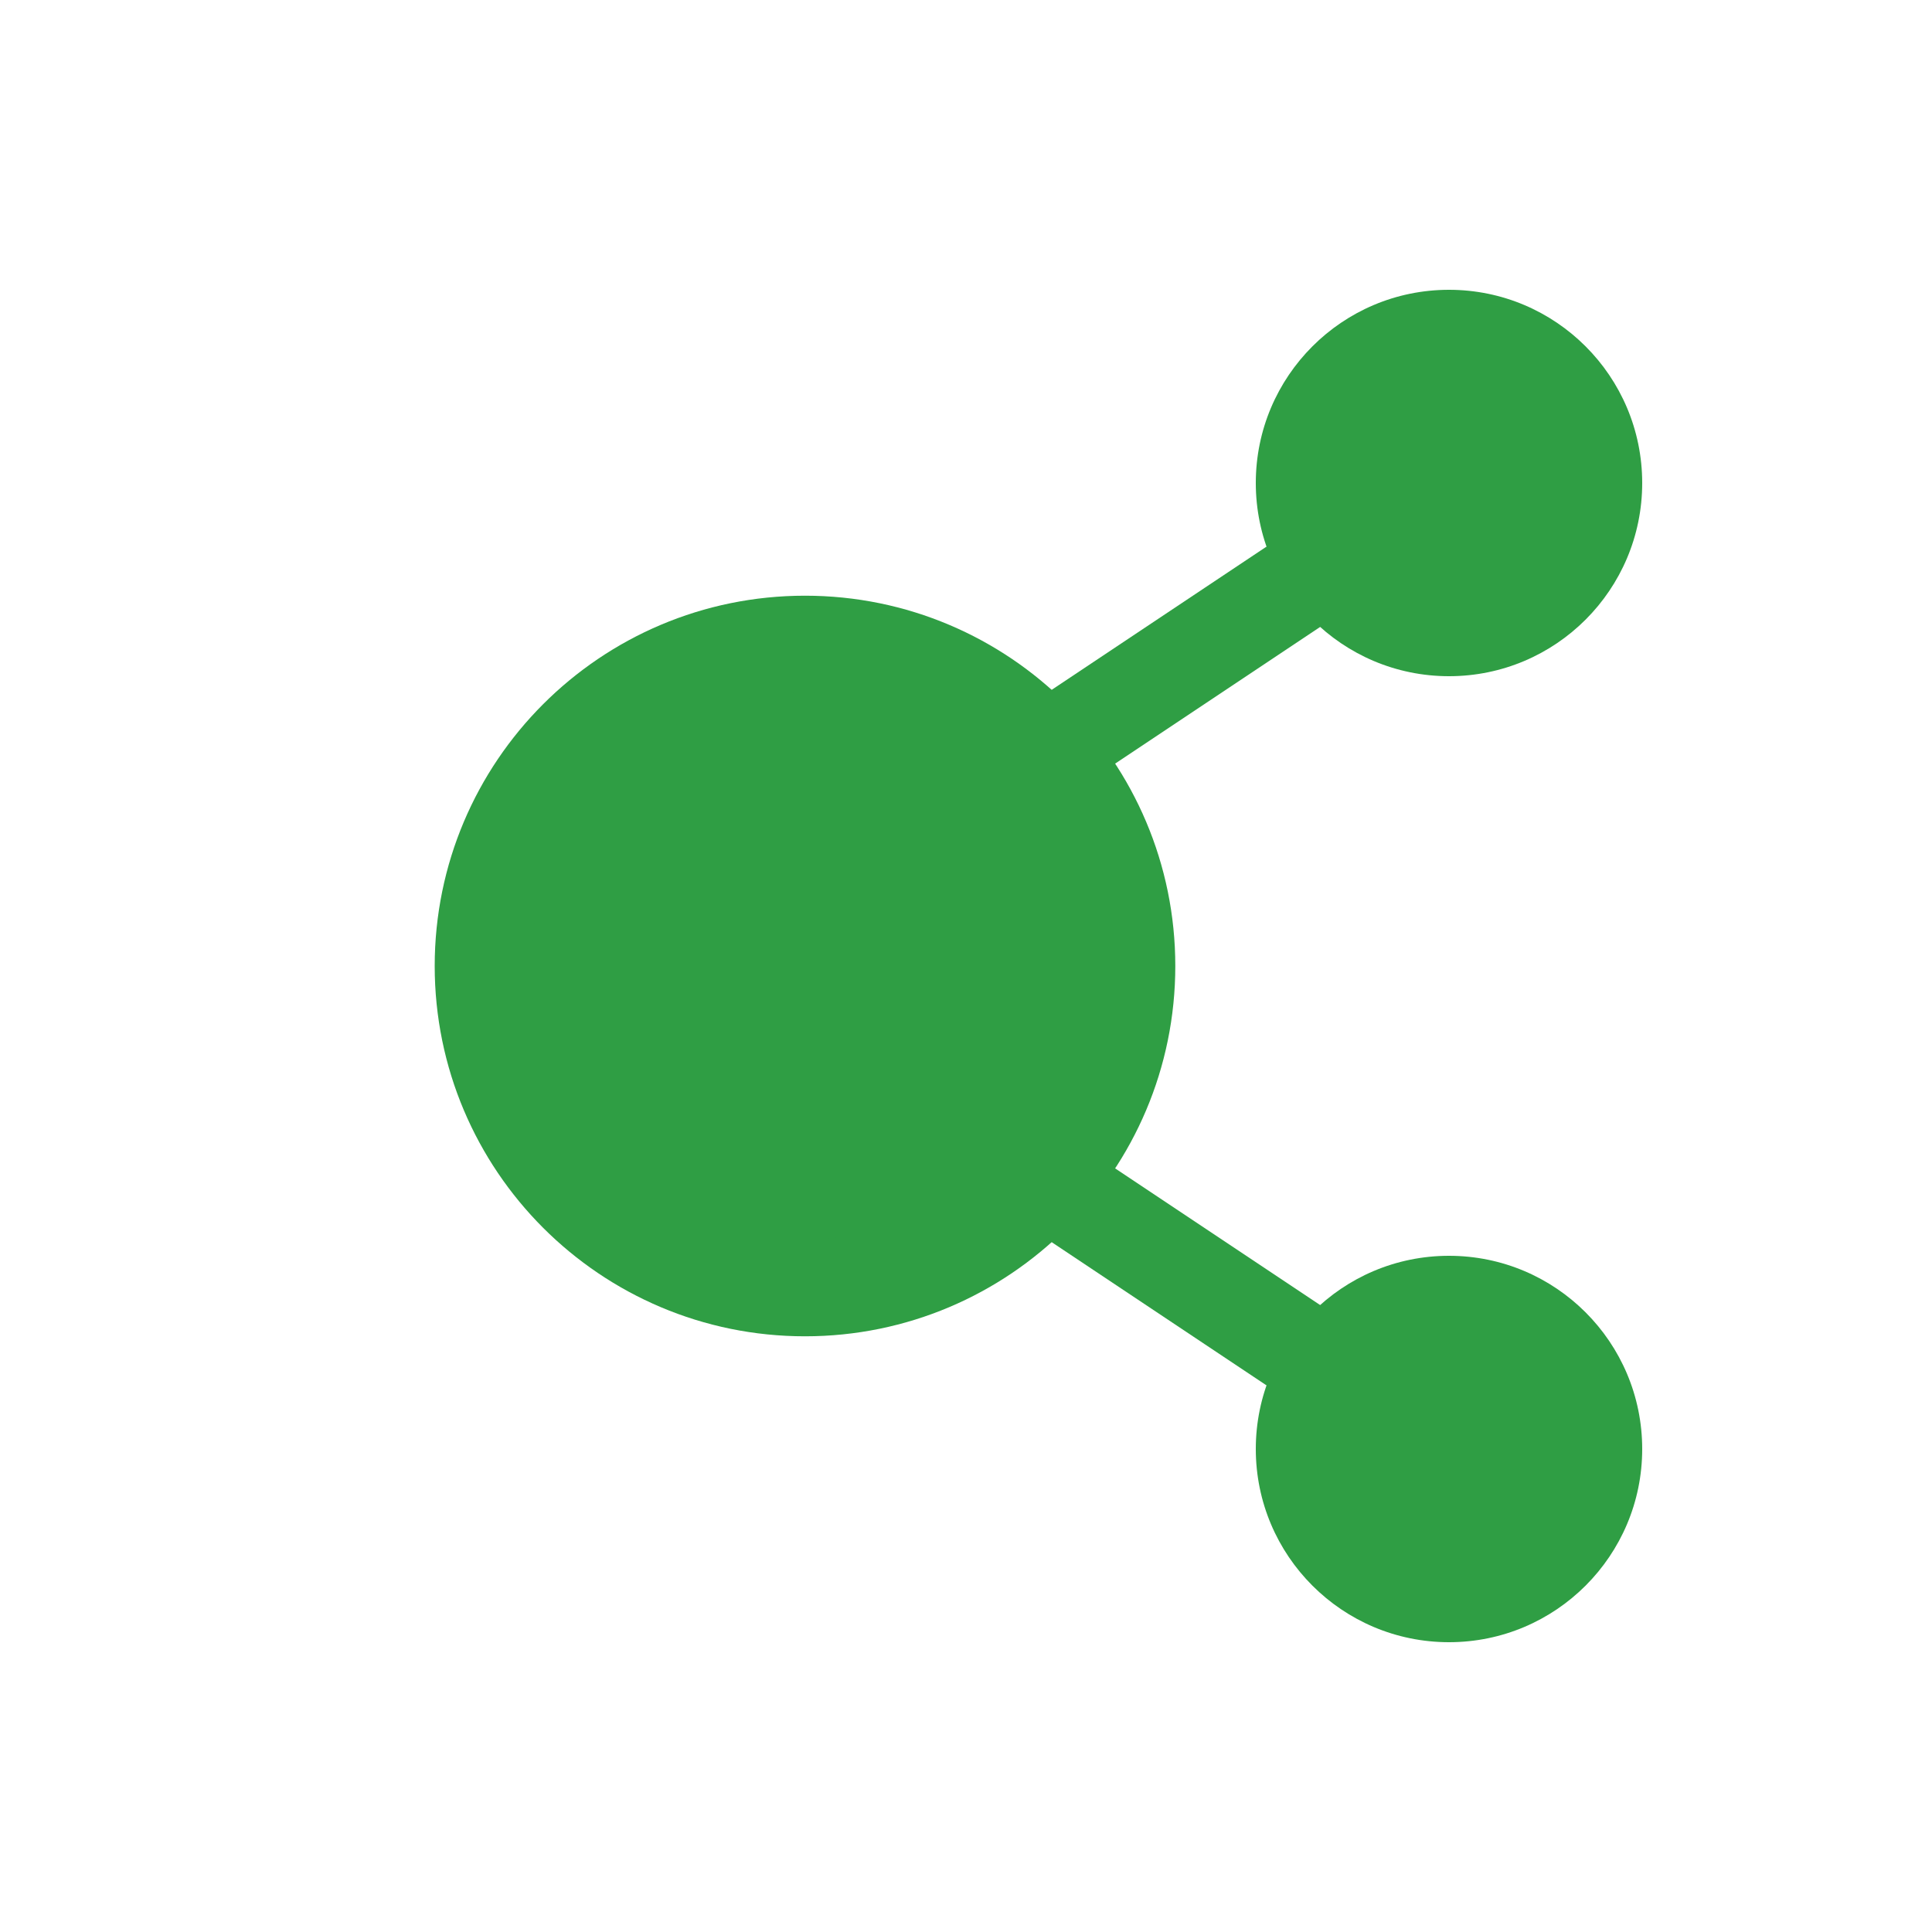
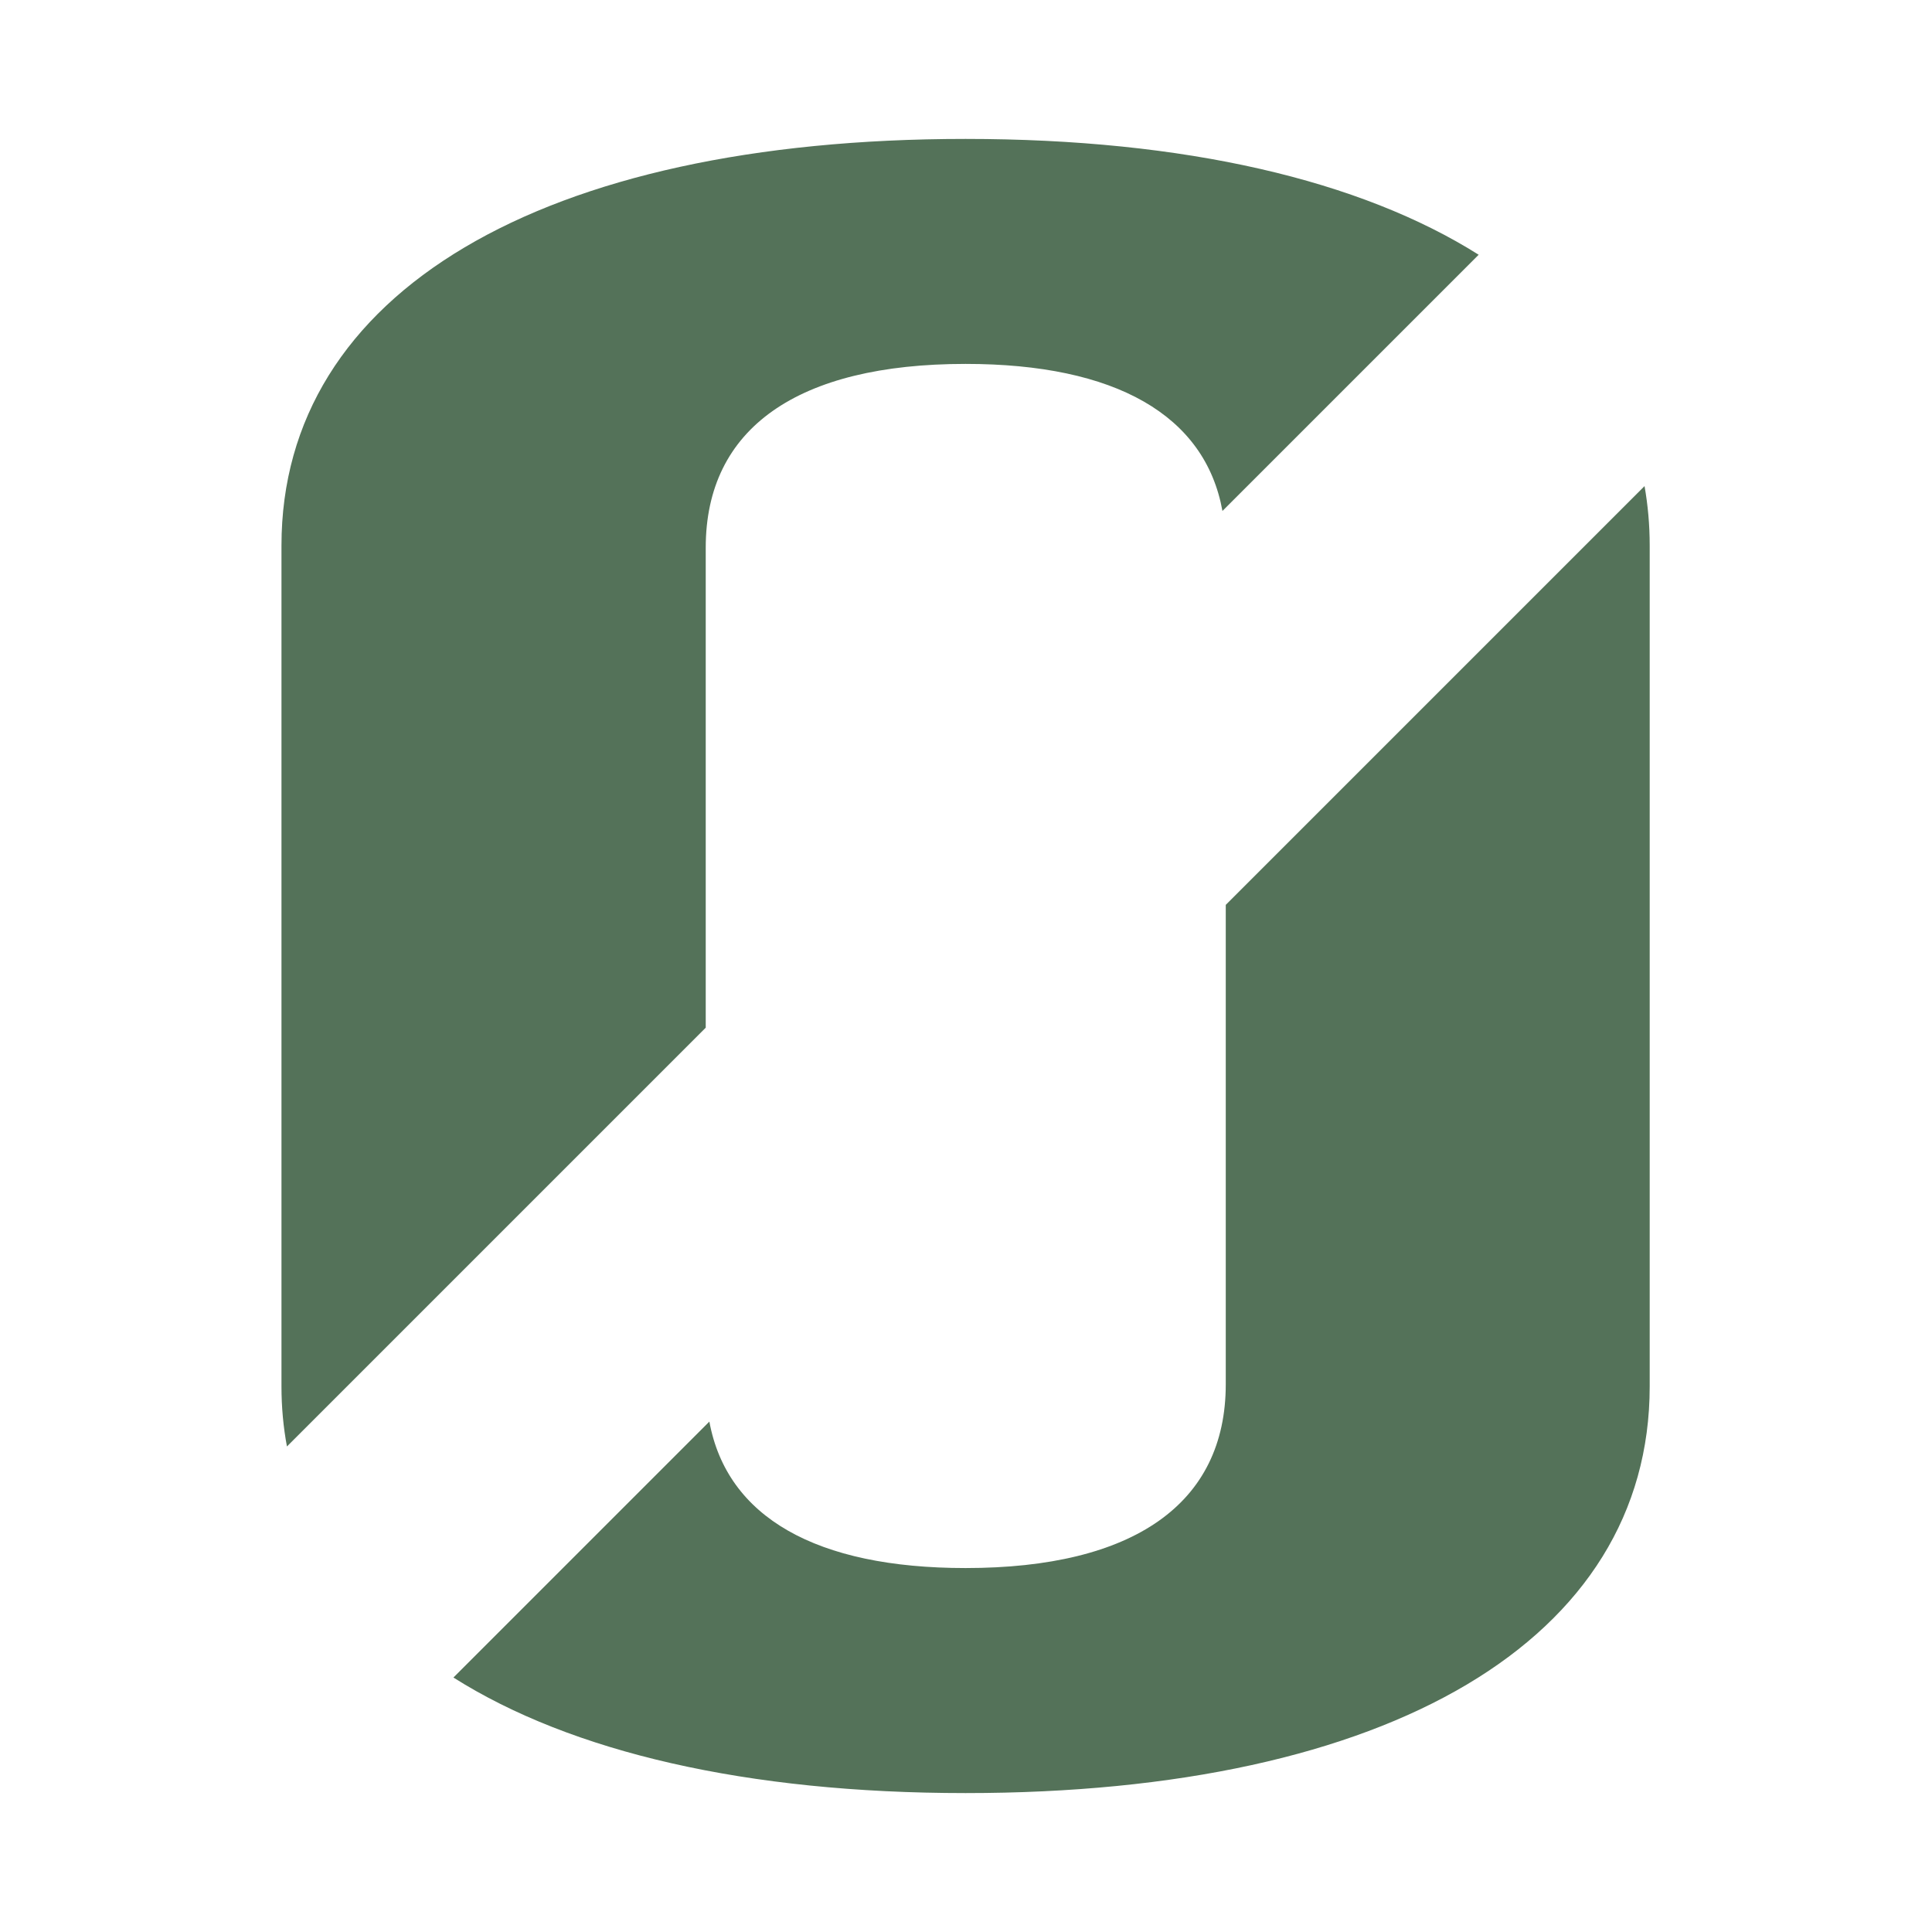
- <svg xmlns="http://www.w3.org/2000/svg" fill="none" height="60" width="60">
-   <circle cx="25" cy="30" r="10" stroke="#2F9E44" stroke-width="3" fill="#2F9E44" />
-   <circle cx="45" cy="15" r="6" fill="#2F9E44" />
-   <circle cx="45" cy="45" r="6" fill="#2F9E44" />
-   <line x1="30" y1="25" x2="42" y2="17" stroke="#2F9E44" stroke-width="3" />
-   <line x1="30" y1="35" x2="42" y2="43" stroke="#2F9E44" stroke-width="3" />
+ <svg xmlns="http://www.w3.org/2000/svg" id="Camada_1" version="1.1" viewBox="0 0 42 42">
+   <defs>
+     <style>
+       .st0 {
+         fill: #547259;
+       }
+     </style>
+   </defs>
+   <path class="st0" d="M32.145,5.538l-5.57,5.57c-.376-2.083-2.327-3.197-5.584-3.197-3.652,0-5.649,1.398-5.649,3.995v10.435l-9.104,9.104c-.079-.422-.119-.857-.119-1.305V11.86c0-5.498,5.656-8.84,14.872-8.84,4.773,0,8.583.897,11.154,2.518Z" />
+   <path class="st0" d="M35.863,11.86v18.28c0,5.498-5.649,8.84-14.872,8.84-4.759,0-8.57-.89-11.134-2.512l5.564-5.564c.382,2.077,2.32,3.184,5.57,3.184,3.652,0,5.656-1.398,5.656-3.995v-10.422l9.104-9.104c.073.415.112.844.112,1.292Z" />
</svg>
